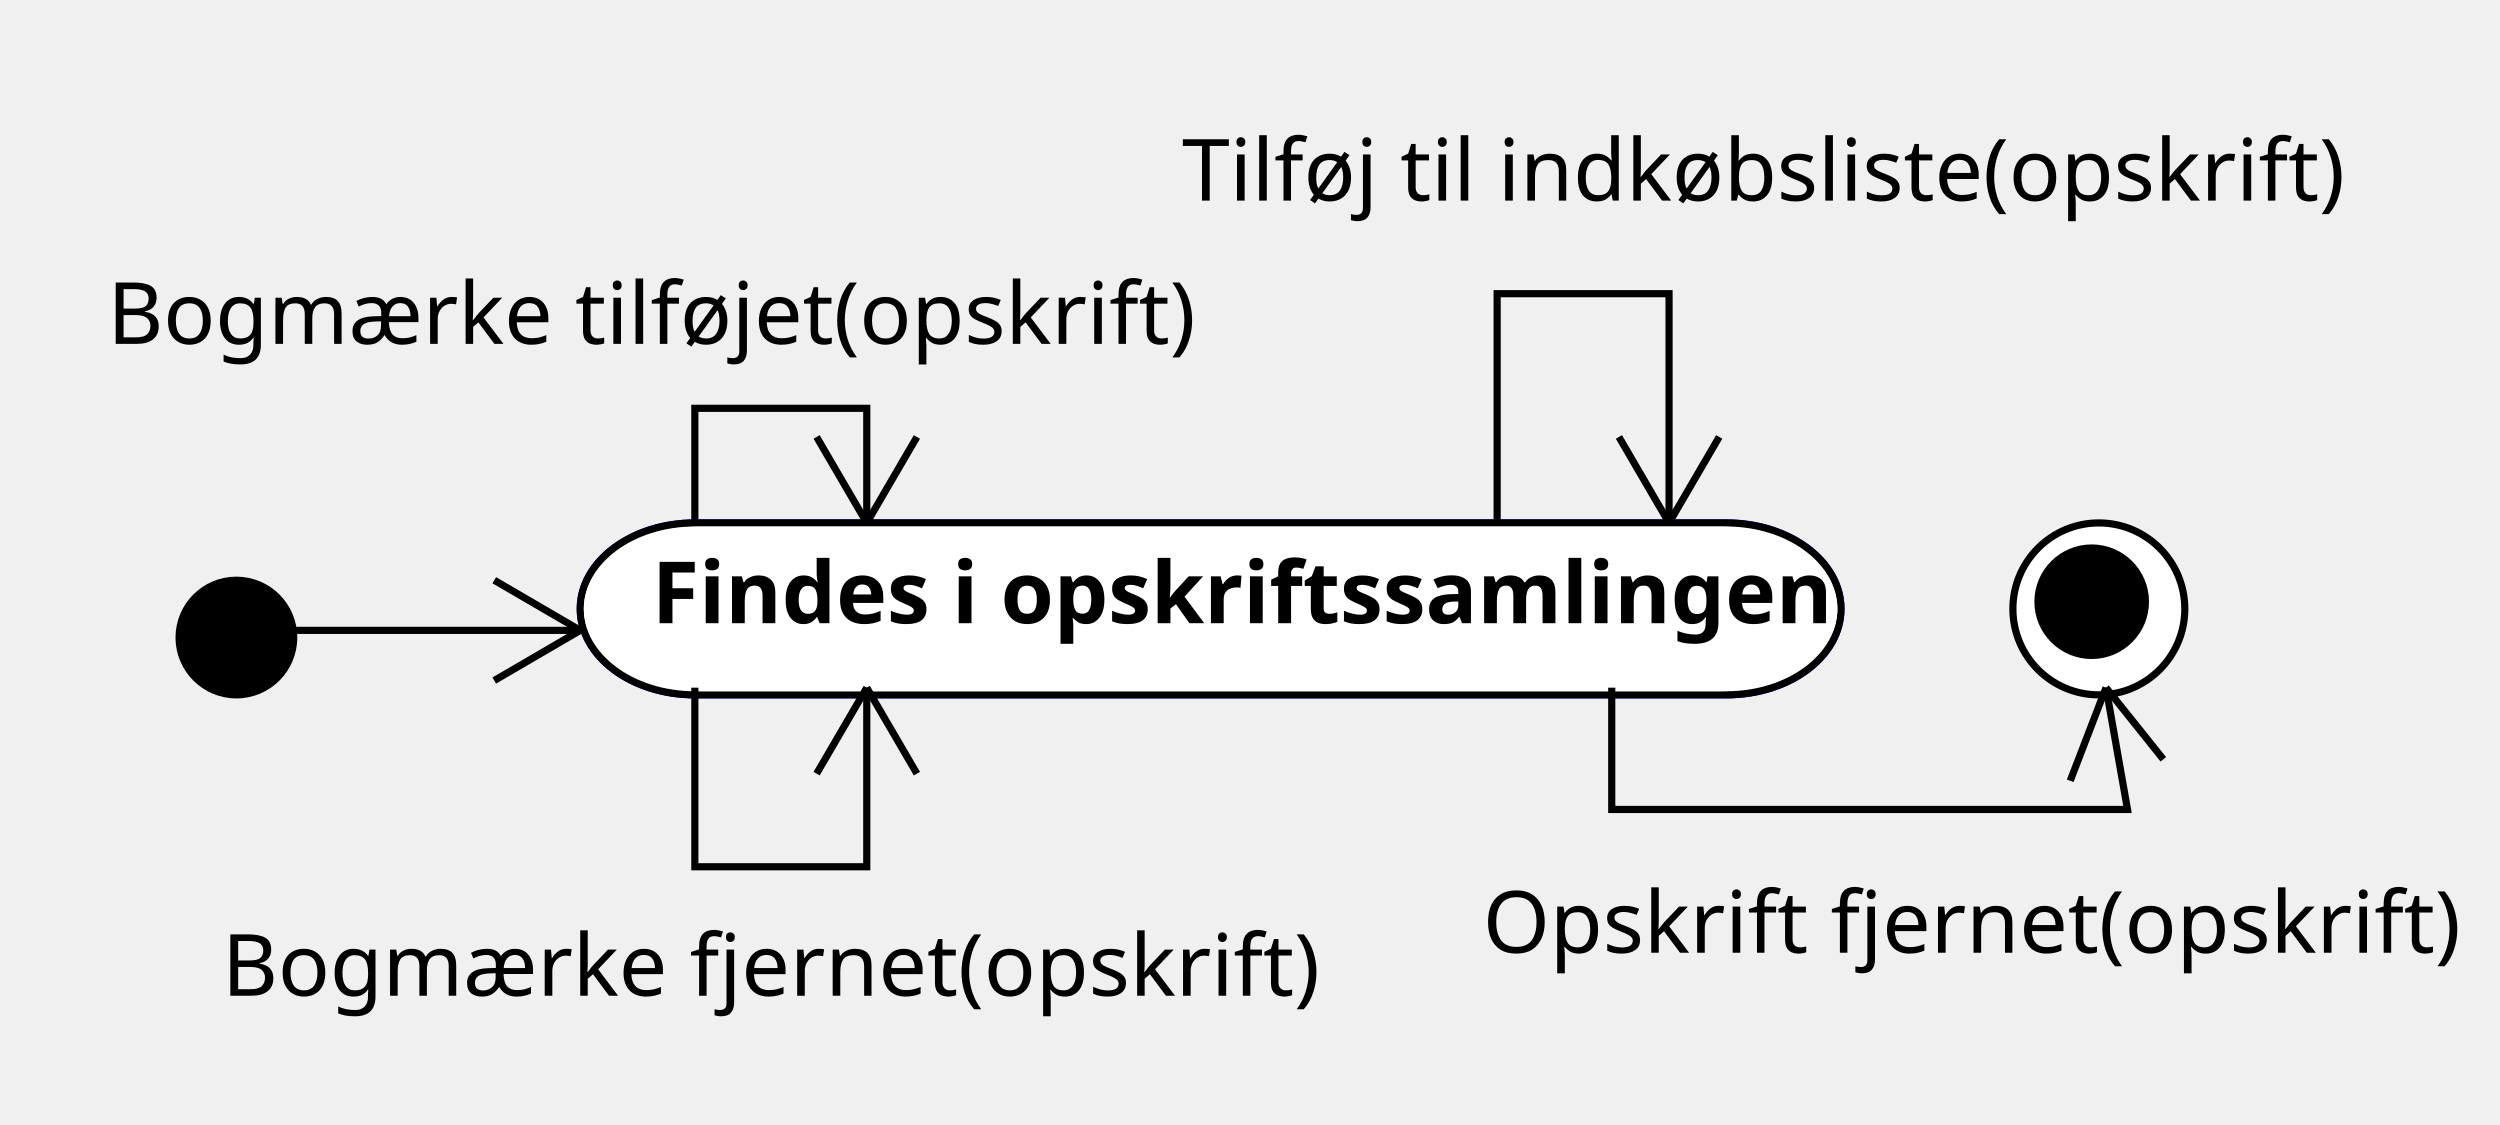
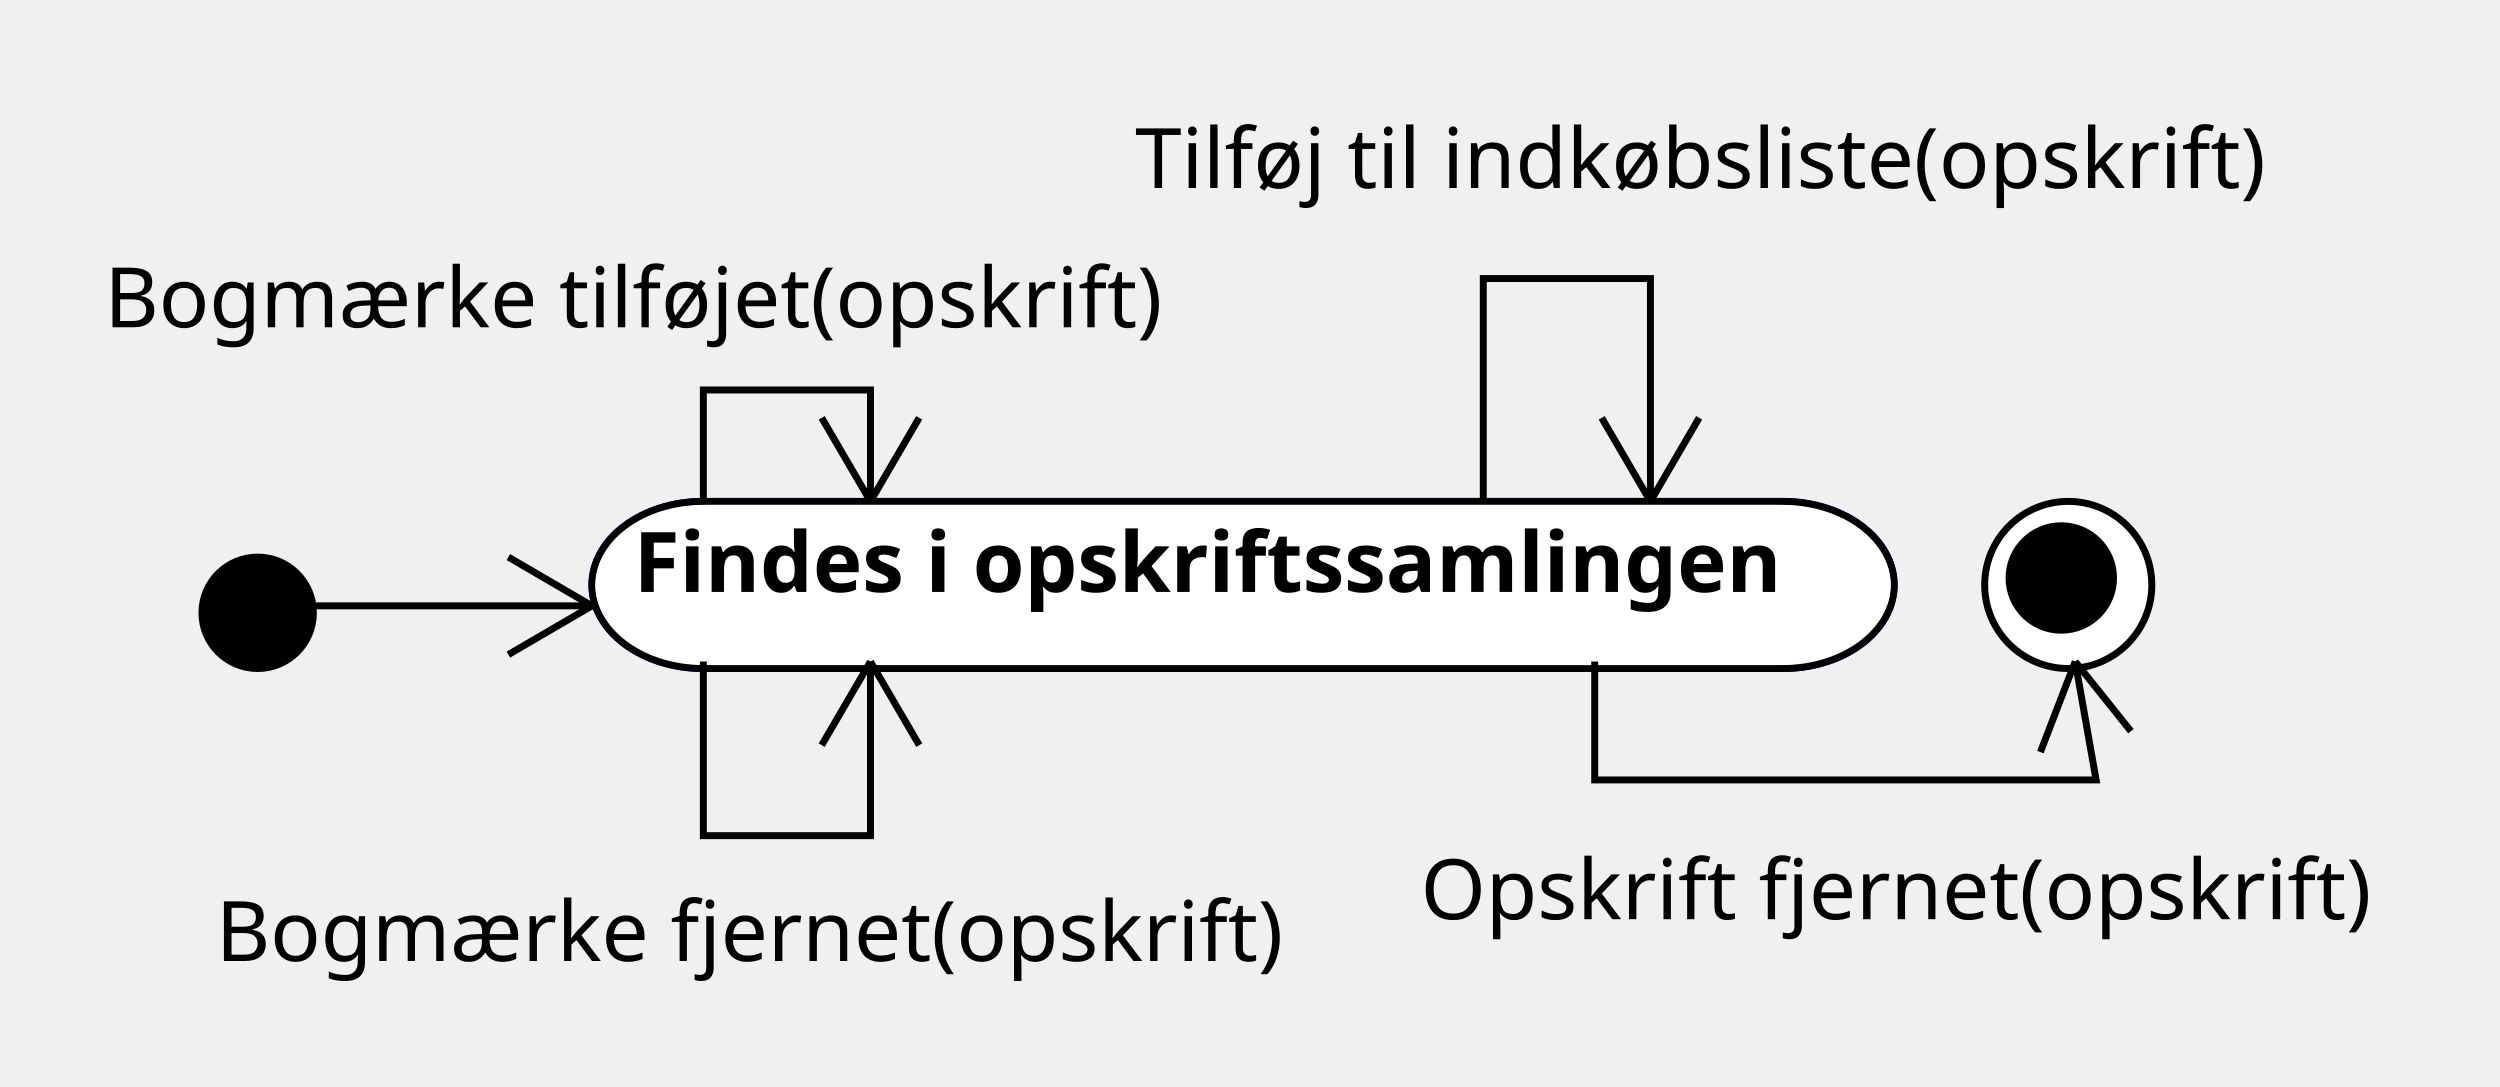
- <svg xmlns="http://www.w3.org/2000/svg" height="157" version="1.1" width="349">
-   <ellipse cx="33" cy="89" fill="#000000" rx="8.0" ry="8.0" stroke="#000000" stroke-width="1" />
-   <ellipse cx="293" cy="85" fill="#000000" rx="12.0" ry="12.0" stroke="#000000" stroke-width="1" />
-   <ellipse cx="293" cy="85" fill="#ffffff" rx="11.0" ry="11.0" stroke="#ffffff" stroke-width="1" />
-   <ellipse cx="292" cy="84" fill="#000000" rx="7.5" ry="7.5" stroke="#000000" stroke-width="1" />
-   <rect fill="#00ff" height="24" rx="16" ry="16" stroke="#00ff" stroke-width="1" width="176" x="81" y="73" />
-   <rect fill="#ffffff" height="24" rx="16" ry="16" stroke="#000000" stroke-width="1" width="176" x="81" y="73" />
-   <rect fill="#ffffff" height="22" rx="16" ry="16" stroke="#ffffff" stroke-width="1" width="174" x="82" y="74" />
-   <text font-family="Dialog" font-size="12" font-weight="bold" x="91" y="87">
+ <svg xmlns="http://www.w3.org/2000/svg" height="156" version="1.1" width="359">
+   <ellipse cx="37" cy="88" fill="#000000" rx="8.0" ry="8.0" stroke="#000000" stroke-width="1" />
+   <ellipse cx="297" cy="84" fill="#000000" rx="12.0" ry="12.0" stroke="#000000" stroke-width="1" />
+   <ellipse cx="297" cy="84" fill="#ffffff" rx="11.0" ry="11.0" stroke="#ffffff" stroke-width="1" />
+   <ellipse cx="296" cy="83" fill="#000000" rx="7.5" ry="7.5" stroke="#000000" stroke-width="1" />
+   <rect fill="#00ff" height="24" rx="16" ry="16" stroke="#00ff" stroke-width="1" width="187" x="85" y="72" />
+   <rect fill="#ffffff" height="24" rx="16" ry="16" stroke="#000000" stroke-width="1" width="187" x="85" y="72" />
+   <rect fill="#ffffff" height="22" rx="16" ry="16" stroke="#ffffff" stroke-width="1" width="185" x="86" y="73" />
+   <text font-family="Dialog" font-size="12" font-weight="bold" x="91" y="85">
Findes i opskriftssamlingen</text>
-   <polyline fill="none" points="97,73 97,57 121,57 121,73" stroke="#000000" stroke-width="1" />
-   <line fill="#000000" stroke="#000000" stroke-width="1" x1="114" x2="121" y1="61" y2="73" />
-   <line fill="#000000" stroke="#000000" stroke-width="1" x1="128" x2="121" y1="61" y2="73" />
-   <text font-family="Dialog" font-size="12" x="15" y="48">
+   <polyline fill="none" points="101,72 101,56 125,56 125,72" stroke="#000000" stroke-width="1" />
+   <line fill="#000000" stroke="#000000" stroke-width="1" x1="118" x2="125" y1="60" y2="72" />
+   <line fill="#000000" stroke="#000000" stroke-width="1" x1="132" x2="125" y1="60" y2="72" />
+   <text font-family="Dialog" font-size="12" x="15" y="47">
Bogmærke tilføjet(opskrift)</text>
-   <polyline fill="none" points="97,96 97,121 121,121 121,96" stroke="#000000" stroke-width="1" />
-   <line fill="#000000" stroke="#000000" stroke-width="1" x1="128" x2="121" y1="108" y2="96" />
-   <line fill="#000000" stroke="#000000" stroke-width="1" x1="114" x2="121" y1="108" y2="96" />
-   <text font-family="Dialog" font-size="12" x="31" y="139">
+   <polyline fill="none" points="101,95 101,120 125,120 125,95" stroke="#000000" stroke-width="1" />
+   <line fill="#000000" stroke="#000000" stroke-width="1" x1="132" x2="125" y1="107" y2="95" />
+   <line fill="#000000" stroke="#000000" stroke-width="1" x1="118" x2="125" y1="107" y2="95" />
+   <text font-family="Dialog" font-size="12" x="31" y="138">
Bogmærke fjernet(opskrift)</text>
-   <polyline fill="none" points="225,96 225,113 297,113 294,96" stroke="#000000" stroke-width="1" />
-   <line fill="#000000" stroke="#000000" stroke-width="1" x1="302" x2="294" y1="106" y2="96" />
-   <line fill="#000000" stroke="#000000" stroke-width="1" x1="289" x2="294" y1="109" y2="96" />
-   <text font-family="Dialog" font-size="12" x="207" y="133">
+   <polyline fill="none" points="229,95 229,112 301,112 298,95" stroke="#000000" stroke-width="1" />
+   <line fill="#000000" stroke="#000000" stroke-width="1" x1="306" x2="298" y1="105" y2="95" />
+   <line fill="#000000" stroke="#000000" stroke-width="1" x1="293" x2="298" y1="108" y2="95" />
+   <text font-family="Dialog" font-size="12" x="204" y="132">
Opskrift fjernet(opskrift)</text>
-   <polyline fill="none" points="40,88 81,88" stroke="#000000" stroke-width="1" />
-   <line fill="#000000" stroke="#000000" stroke-width="1" x1="69" x2="81" y1="95" y2="88" />
-   <line fill="#000000" stroke="#000000" stroke-width="1" x1="69" x2="81" y1="81" y2="88" />
-   <polyline fill="none" points="209,73 209,41 233,41 233,73" stroke="#000000" stroke-width="1" />
-   <line fill="#000000" stroke="#000000" stroke-width="1" x1="226" x2="233" y1="61" y2="73" />
-   <line fill="#000000" stroke="#000000" stroke-width="1" x1="240" x2="233" y1="61" y2="73" />
-   <text font-family="Dialog" font-size="12" x="165" y="28">
+   <polyline fill="none" points="44,87 85,87" stroke="#000000" stroke-width="1" />
+   <line fill="#000000" stroke="#000000" stroke-width="1" x1="73" x2="85" y1="94" y2="87" />
+   <line fill="#000000" stroke="#000000" stroke-width="1" x1="73" x2="85" y1="80" y2="87" />
+   <polyline fill="none" points="213,72 213,40 237,40 237,72" stroke="#000000" stroke-width="1" />
+   <line fill="#000000" stroke="#000000" stroke-width="1" x1="230" x2="237" y1="60" y2="72" />
+   <line fill="#000000" stroke="#000000" stroke-width="1" x1="244" x2="237" y1="60" y2="72" />
+   <text font-family="Dialog" font-size="12" x="163" y="27">
Tilføj til indkøbsliste(opskrift)</text>
</svg>
